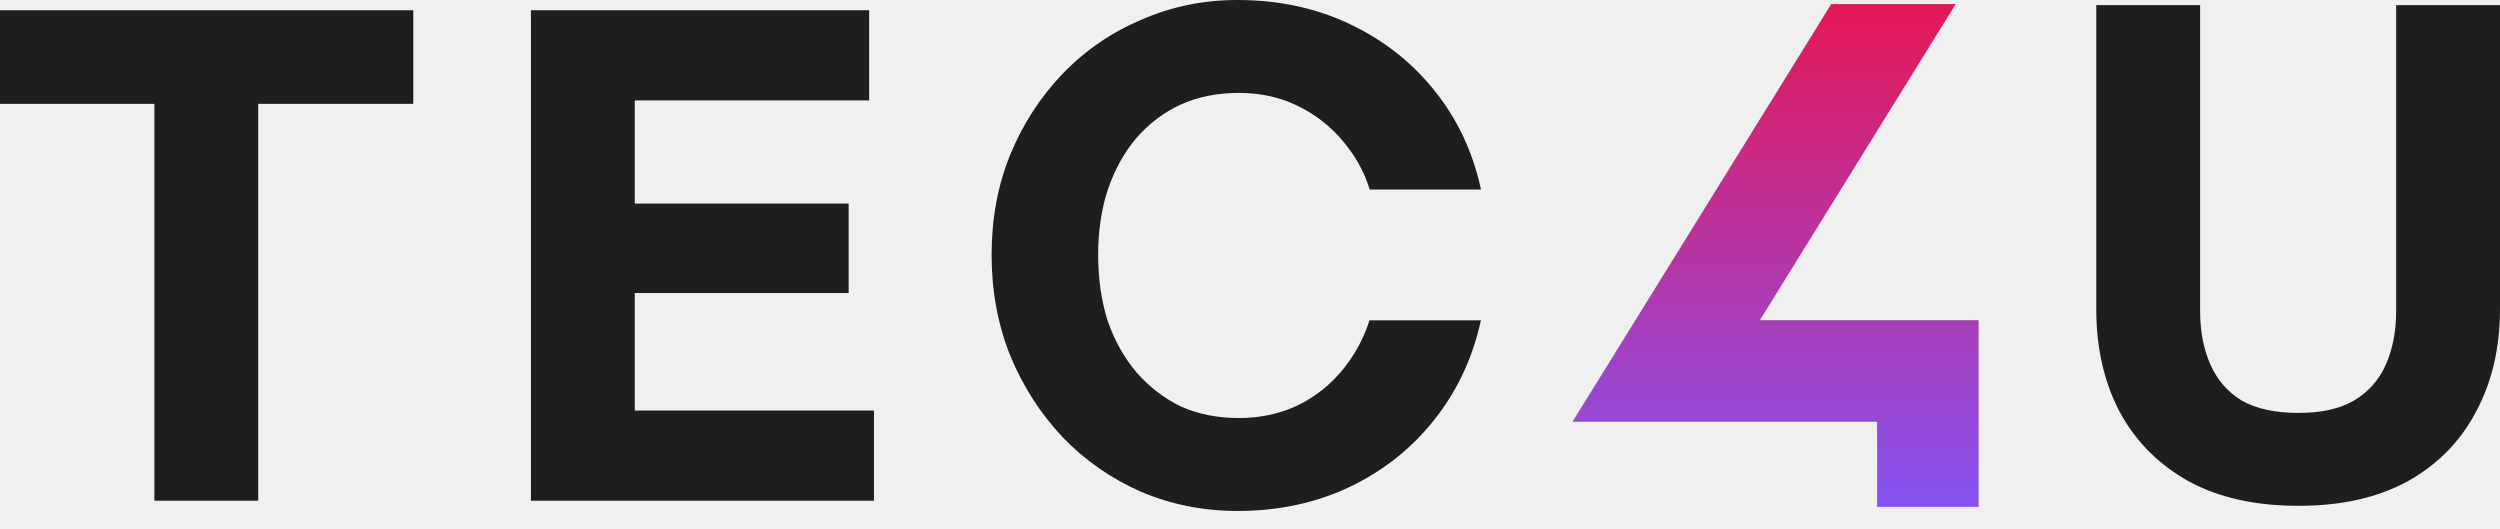
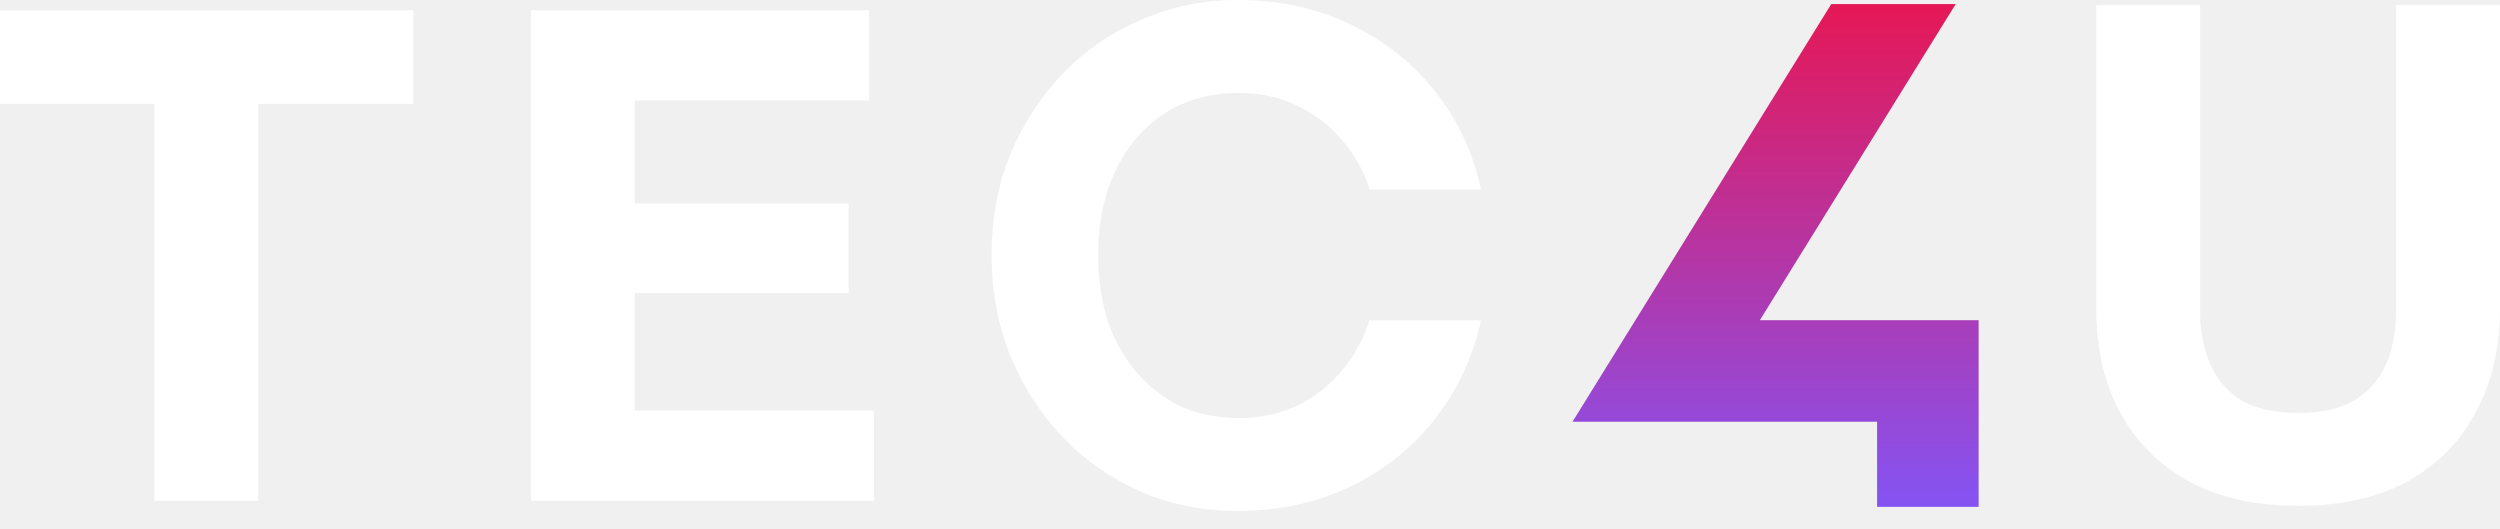
<svg xmlns="http://www.w3.org/2000/svg" width="142" height="30" viewBox="0 0 142 30" fill="none">
-   <path d="M14.666 28.44H8.769V5.898H0V0.582H23.474V5.898H14.666V28.44Z" fill="#1E1E1E" />
-   <path d="M49.64 23.319V28.44H30.157V0.582H49.368V5.704H36.054V11.562H48.204V16.645H36.054V23.319H49.64Z" fill="#1E1E1E" />
-   <path d="M64.82 27.936C66.527 28.66 68.351 29.022 70.291 29.022C72.748 29.022 74.973 28.518 76.964 27.509C78.956 26.5 80.599 25.09 81.892 23.28C82.959 21.787 83.7 20.091 84.115 18.193H77.786C77.521 19.023 77.144 19.787 76.654 20.486C75.956 21.495 75.063 22.297 73.977 22.892C72.89 23.461 71.688 23.745 70.368 23.745C69.153 23.745 68.053 23.526 67.07 23.086C66.113 22.62 65.273 21.974 64.549 21.146C63.85 20.318 63.307 19.348 62.919 18.236C62.557 17.098 62.376 15.843 62.376 14.472C62.376 13.127 62.557 11.899 62.919 10.786C63.307 9.648 63.85 8.665 64.549 7.838C65.273 7.01 66.113 6.376 67.07 5.936C68.053 5.497 69.153 5.277 70.368 5.277C71.688 5.277 72.877 5.561 73.938 6.13C75.024 6.699 75.93 7.488 76.654 8.497C77.16 9.177 77.542 9.934 77.801 10.767H84.12C83.721 8.901 82.991 7.226 81.931 5.742C80.637 3.932 78.982 2.522 76.964 1.513C74.973 0.504 72.748 0 70.291 0C68.351 0 66.527 0.375 64.82 1.125C63.113 1.849 61.626 2.871 60.358 4.19C59.091 5.51 58.095 7.049 57.371 8.808C56.672 10.541 56.323 12.429 56.323 14.472C56.323 16.516 56.672 18.417 57.371 20.176C58.095 21.935 59.091 23.487 60.358 24.832C61.626 26.151 63.113 27.186 64.82 27.936Z" fill="#1E1E1E" />
+   <path d="M14.666 28.44H8.769V5.898H0V0.582H23.474V5.898H14.666V28.44Z" fill="#fff" />
+   <path d="M49.64 23.319V28.44H30.157V0.582H49.368V5.704H36.054V11.562H48.204V16.645H36.054V23.319H49.64Z" fill="#fff" />
+   <path d="M64.82 27.936C66.527 28.66 68.351 29.022 70.291 29.022C72.748 29.022 74.973 28.518 76.964 27.509C78.956 26.5 80.599 25.09 81.892 23.28C82.959 21.787 83.7 20.091 84.115 18.193H77.786C77.521 19.023 77.144 19.787 76.654 20.486C75.956 21.495 75.063 22.297 73.977 22.892C72.89 23.461 71.688 23.745 70.368 23.745C69.153 23.745 68.053 23.526 67.07 23.086C66.113 22.62 65.273 21.974 64.549 21.146C63.85 20.318 63.307 19.348 62.919 18.236C62.557 17.098 62.376 15.843 62.376 14.472C62.376 13.127 62.557 11.899 62.919 10.786C63.307 9.648 63.85 8.665 64.549 7.838C65.273 7.01 66.113 6.376 67.07 5.936C68.053 5.497 69.153 5.277 70.368 5.277C71.688 5.277 72.877 5.561 73.938 6.13C75.024 6.699 75.93 7.488 76.654 8.497C77.16 9.177 77.542 9.934 77.801 10.767H84.12C83.721 8.901 82.991 7.226 81.931 5.742C80.637 3.932 78.982 2.522 76.964 1.513C74.973 0.504 72.748 0 70.291 0C68.351 0 66.527 0.375 64.82 1.125C63.113 1.849 61.626 2.871 60.358 4.19C59.091 5.51 58.095 7.049 57.371 8.808C56.672 10.541 56.323 12.429 56.323 14.472C56.323 16.516 56.672 18.417 57.371 20.176C58.095 21.935 59.091 23.487 60.358 24.832C61.626 26.151 63.113 27.186 64.82 27.936Z" fill="#fff" />
  <path d="M89.318 23.954L104.015 0.231L111.084 0.231L99.961 18.186L112.386 18.186V28.791H106.619V23.954L89.318 23.954Z" fill="url(#paint0_linear_607_168)" />
-   <path d="M142 0.291V17.557C142 19.756 141.547 21.695 140.642 23.377C139.763 25.058 138.469 26.377 136.762 27.334C135.055 28.266 132.986 28.731 130.554 28.731C128.097 28.731 126.015 28.266 124.307 27.334C122.6 26.377 121.294 25.058 120.389 23.377C119.509 21.695 119.069 19.756 119.069 17.557V0.291H124.967V17.673C124.967 18.811 125.161 19.82 125.549 20.7C125.937 21.579 126.532 22.265 127.334 22.756C128.161 23.222 129.235 23.454 130.554 23.454C131.847 23.454 132.895 23.222 133.697 22.756C134.525 22.265 135.132 21.579 135.52 20.7C135.908 19.82 136.102 18.811 136.102 17.673V0.291H142Z" fill="#1E1E1E" />
+   <path d="M142 0.291V17.557C142 19.756 141.547 21.695 140.642 23.377C139.763 25.058 138.469 26.377 136.762 27.334C135.055 28.266 132.986 28.731 130.554 28.731C128.097 28.731 126.015 28.266 124.307 27.334C122.6 26.377 121.294 25.058 120.389 23.377C119.509 21.695 119.069 19.756 119.069 17.557V0.291H124.967V17.673C124.967 18.811 125.161 19.82 125.549 20.7C125.937 21.579 126.532 22.265 127.334 22.756C128.161 23.222 129.235 23.454 130.554 23.454C131.847 23.454 132.895 23.222 133.697 22.756C134.525 22.265 135.132 21.579 135.52 20.7C135.908 19.82 136.102 18.811 136.102 17.673V0.291H142Z" fill="#fff" />
  <defs>
    <linearGradient id="paint0_linear_607_168" x1="71" y1="0" x2="71" y2="29.022" gradientUnits="userSpaceOnUse">
      <stop stop-color="#E61755" />
      <stop offset="1" stop-color="#8454F4" />
    </linearGradient>
  </defs>
</svg>
